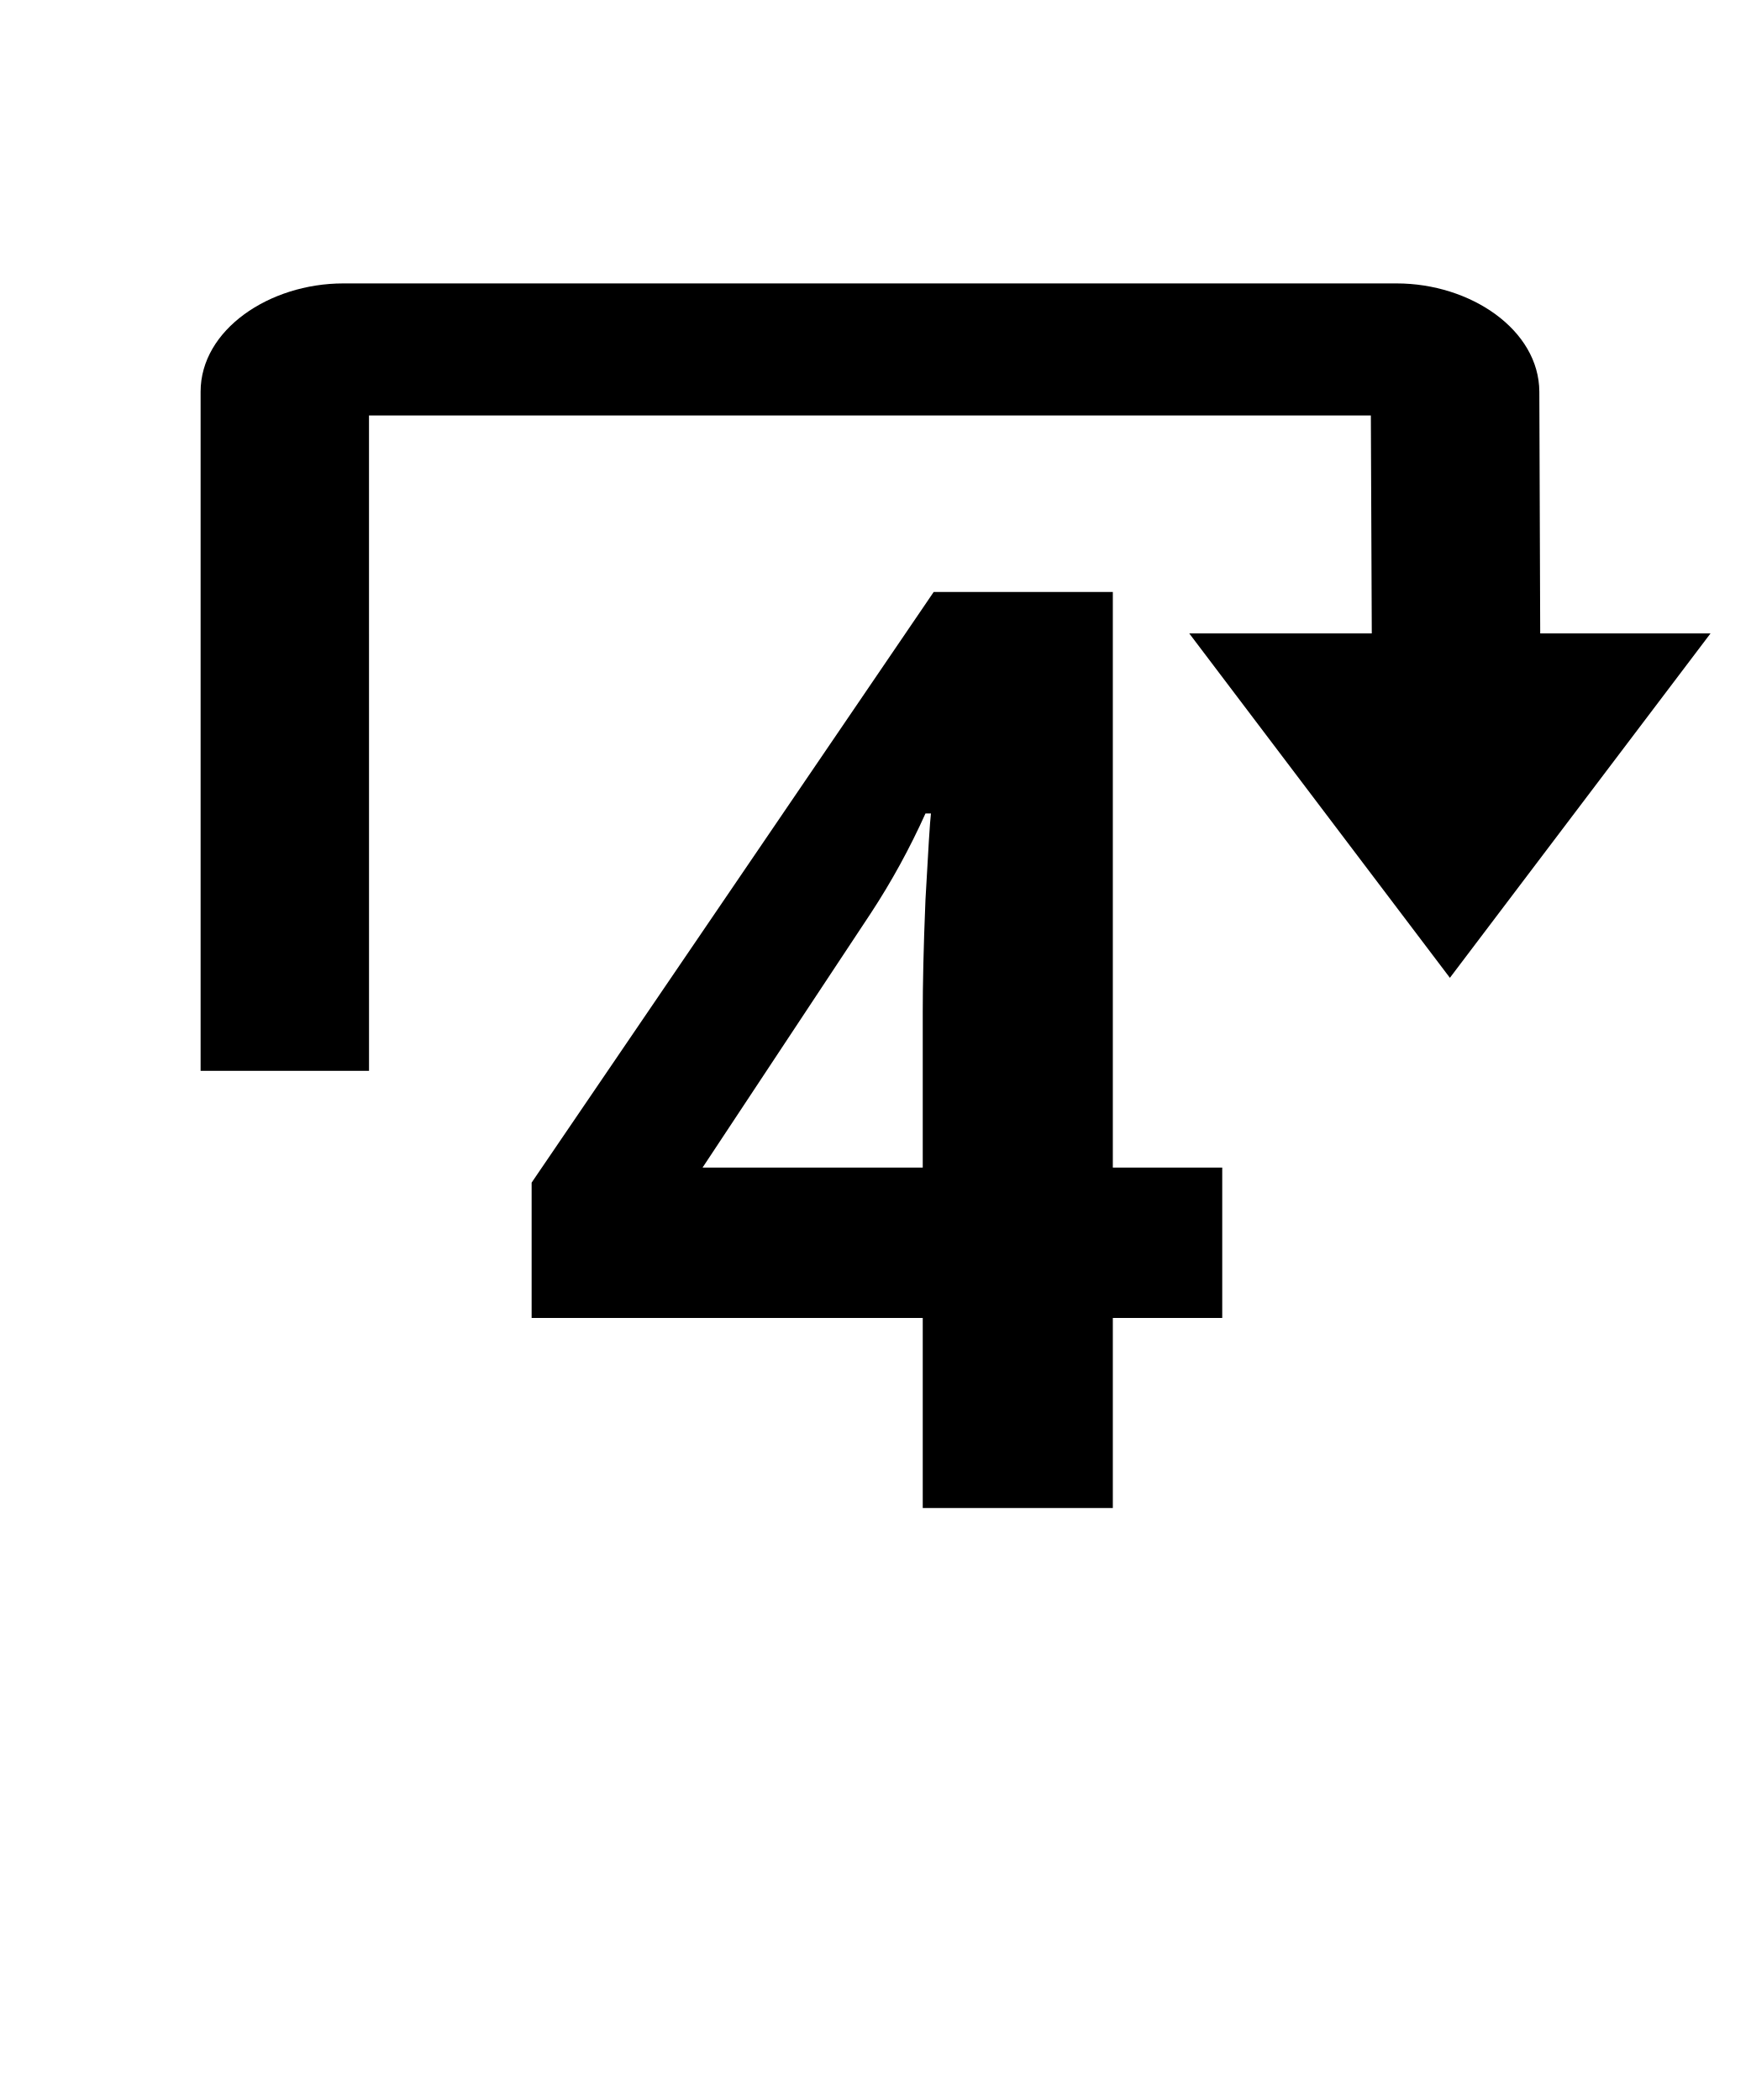
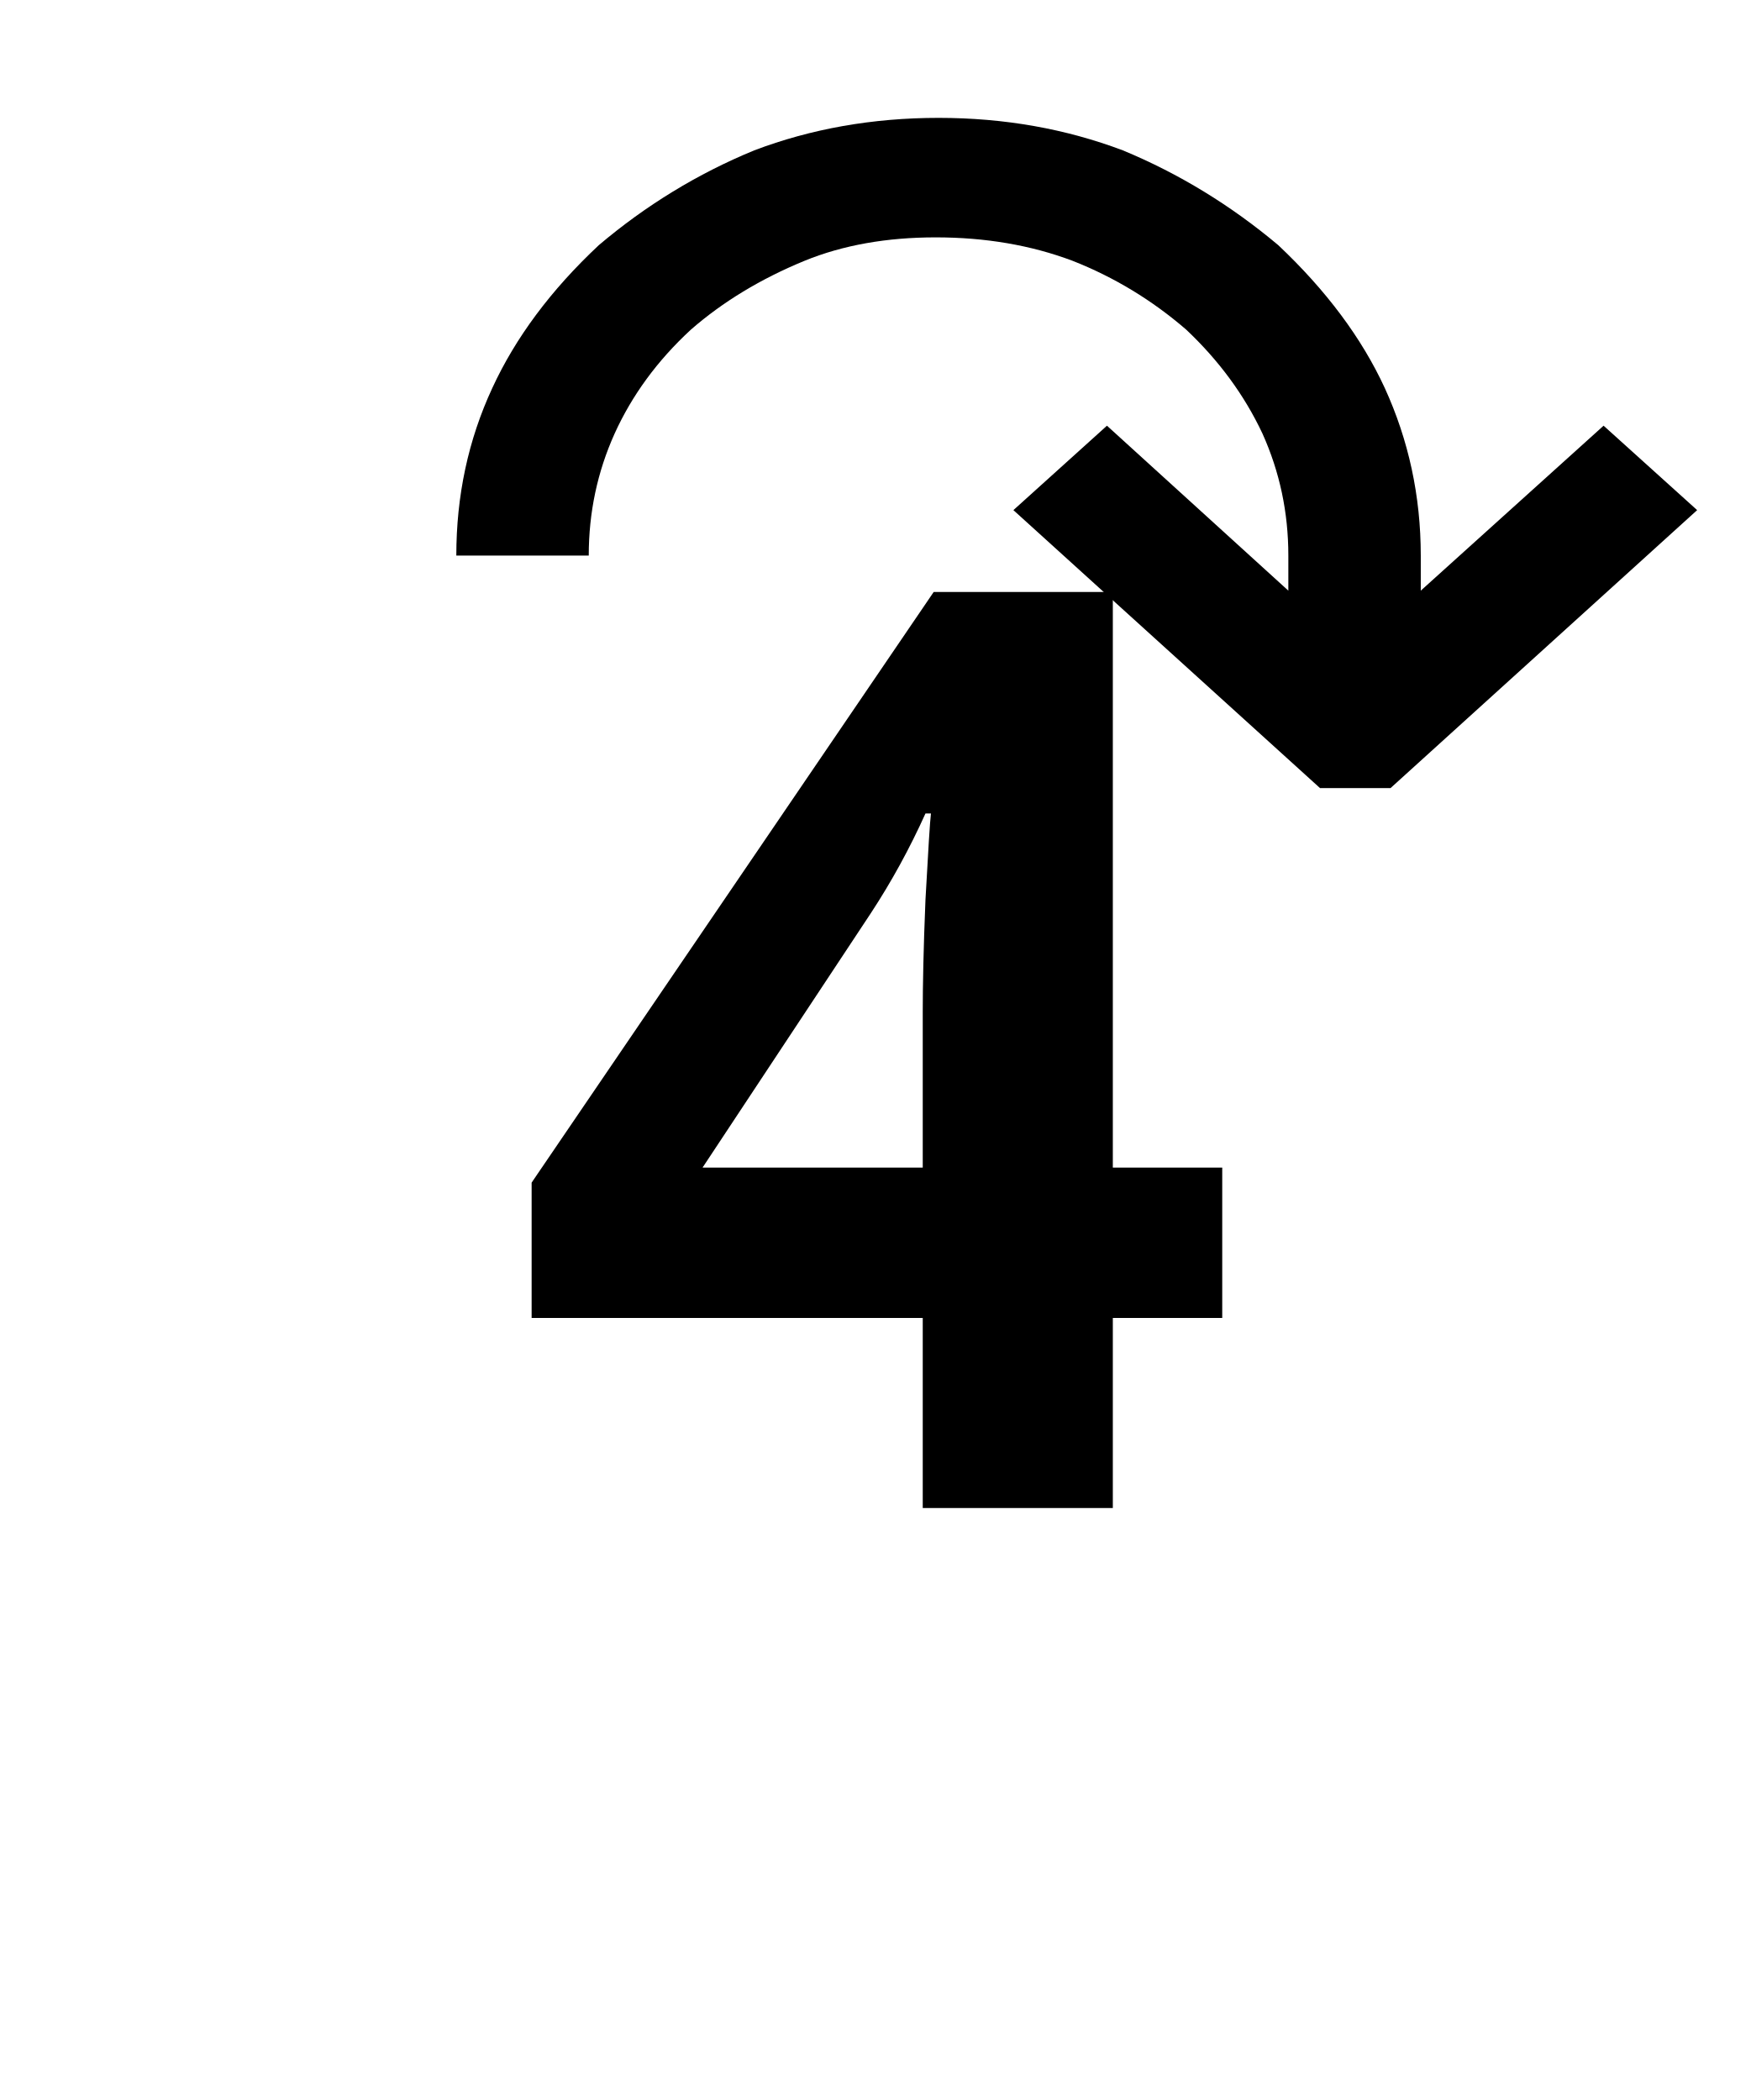
<svg xmlns="http://www.w3.org/2000/svg" id="svg6" version="1.1" height="48" width="40" viewBox="0 0 20 24">
  <defs id="defs10">
    <marker style="overflow:visible" id="marker1312" refX="0.0" refY="0.0" orient="auto">
      <path transform="scale(0.3) translate(-2.3,0)" d="M 8.719,4.034 L -2.207,0.016 L 8.719,-4.002 C 6.973,-1.63 6.983,1.616 8.719,4.034 z " style="fill-rule:evenodd;stroke-width:0.625;stroke-linejoin:round;stroke:#000000;stroke-opacity:1;fill:#000000;fill-opacity:1" id="path1310" />
    </marker>
    <marker style="overflow:visible" id="Arrow2Sstart" refX="0.0" refY="0.0" orient="auto">
      <path transform="scale(0.3) translate(-2.3,0)" d="M 8.719,4.034 L -2.207,0.016 L 8.719,-4.002 C 6.973,-1.63 6.983,1.616 8.719,4.034 z " style="fill-rule:evenodd;stroke-width:0.625;stroke-linejoin:round;stroke:#000000;stroke-opacity:1;fill:#000000;fill-opacity:1" id="path886" />
    </marker>
    <marker style="overflow:visible" id="Arrow1Sstart" refX="0.0" refY="0.0" orient="auto">
      <path transform="scale(0.2) translate(6,0)" style="fill-rule:evenodd;stroke:#000000;stroke-width:1pt;stroke-opacity:1;fill:#000000;fill-opacity:1" d="M 0.0,0.0 L 5.0,-5.0 L -12.5,0.0 L 5.0,5.0 L 0.0,0.0 z " id="path868" />
    </marker>
    <marker style="overflow:visible" id="Arrow2Lstart" refX="0.0" refY="0.0" orient="auto">
      <path transform="scale(1.1) translate(1,0)" d="M 8.719,4.034 L -2.207,0.016 L 8.719,-4.002 C 6.973,-1.63 6.983,1.616 8.719,4.034 z " style="fill-rule:evenodd;stroke-width:0.625;stroke-linejoin:round;stroke:#000000;stroke-opacity:1;fill:#000000;fill-opacity:1" id="path874" />
    </marker>
  </defs>
-   <text xml:space="preserve" style="font-style:normal;font-weight:normal;font-size:40px;line-height:1.25;font-family:sans-serif;letter-spacing:0px;word-spacing:0px;fill:#000000;fill-opacity:1;stroke:none" x="5.826" y="17.235" id="text836-5">
-     <tspan id="tspan834-8" x="5.826" y="17.235" style="font-style:normal;font-variant:normal;font-weight:bold;font-stretch:normal;font-size:14.667px;font-family:'Open Sans';-inkscape-font-specification:'Open Sans Bold';fill:#000000;fill-opacity:1">4</tspan>
+   <text xml:space="preserve" style="font-style:normal;font-weight:normal;font-size:40px;line-height:1.25;font-family:sans-serif;letter-spacing:0px;word-spacing:0px;fill:#000000;fill-opacity:1;stroke:none" x="5.826" y="17.235" id="text1">
+     <tspan id="tspan1" x="5.826" y="17.235" style="font-style:normal;font-variant:normal;font-weight:bold;font-stretch:normal;font-size:14.667px;font-family:'Open Sans';-inkscape-font-specification:'Open Sans Bold';fill:#000000;fill-opacity:1">4</tspan>
  </text>
-   <g id="g1717">
-     <path d="m 17.6,7.805 h -1.924 l -0.013,-3.057 H 4.216 l 3.67e-4,7.49 H 2.292 L 2.292,4.477 c -3.44e-5,-0.708 0.785,-1.238 1.631,-1.238 h 12.034 c 0.846,0 1.628,0.531 1.631,1.238 z" color="#000000" color-rendering="auto" dominant-baseline="auto" image-rendering="auto" shape-rendering="auto" solid-color="#000000" stop-color="#000000" style="font-variant-ligatures:normal;font-variant-position:normal;font-variant-caps:normal;font-variant-numeric:normal;font-variant-alternates:normal;font-variant-east-asian:normal;font-feature-settings:normal;font-variation-settings:normal;text-indent:0;text-decoration-line:none;text-decoration-style:solid;text-decoration-color:#000000;text-transform:none;text-orientation:mixed;white-space:normal;shape-padding:0;shape-margin:0;inline-size:0;isolation:auto;mix-blend-mode:normal;stroke-width:1.129;stroke-miterlimit:4;stroke-dasharray:none" id="path2" />
-     <path d="M 16.566,11.175 19.544,7.239 H 13.588 Z" id="path4" style="stroke-width:0.723" />
-   </g>
+   <text xml:space="preserve" style="font-style:normal;font-weight:normal;font-size:17.333px;line-height:1.25;font-family:sans-serif;letter-spacing:0px;word-spacing:0px;fill:#000000;fill-opacity:1;stroke:none;stroke-width:1.697" x="4.283" y="12.997" id="text836-5" transform="scale(1.052615,0.9500151)">
+     <tspan id="tspan834-8" x="4.283" y="12.997" style="font-style:normal;font-variant:normal;font-weight:normal;font-stretch:normal;font-size:17.333px;font-family:'Droid Sans';-inkscape-font-specification:'Droid Sans';fill:#000000;fill-opacity:1;stroke-width:1.697">↷</tspan>
+   </text>
</svg>
